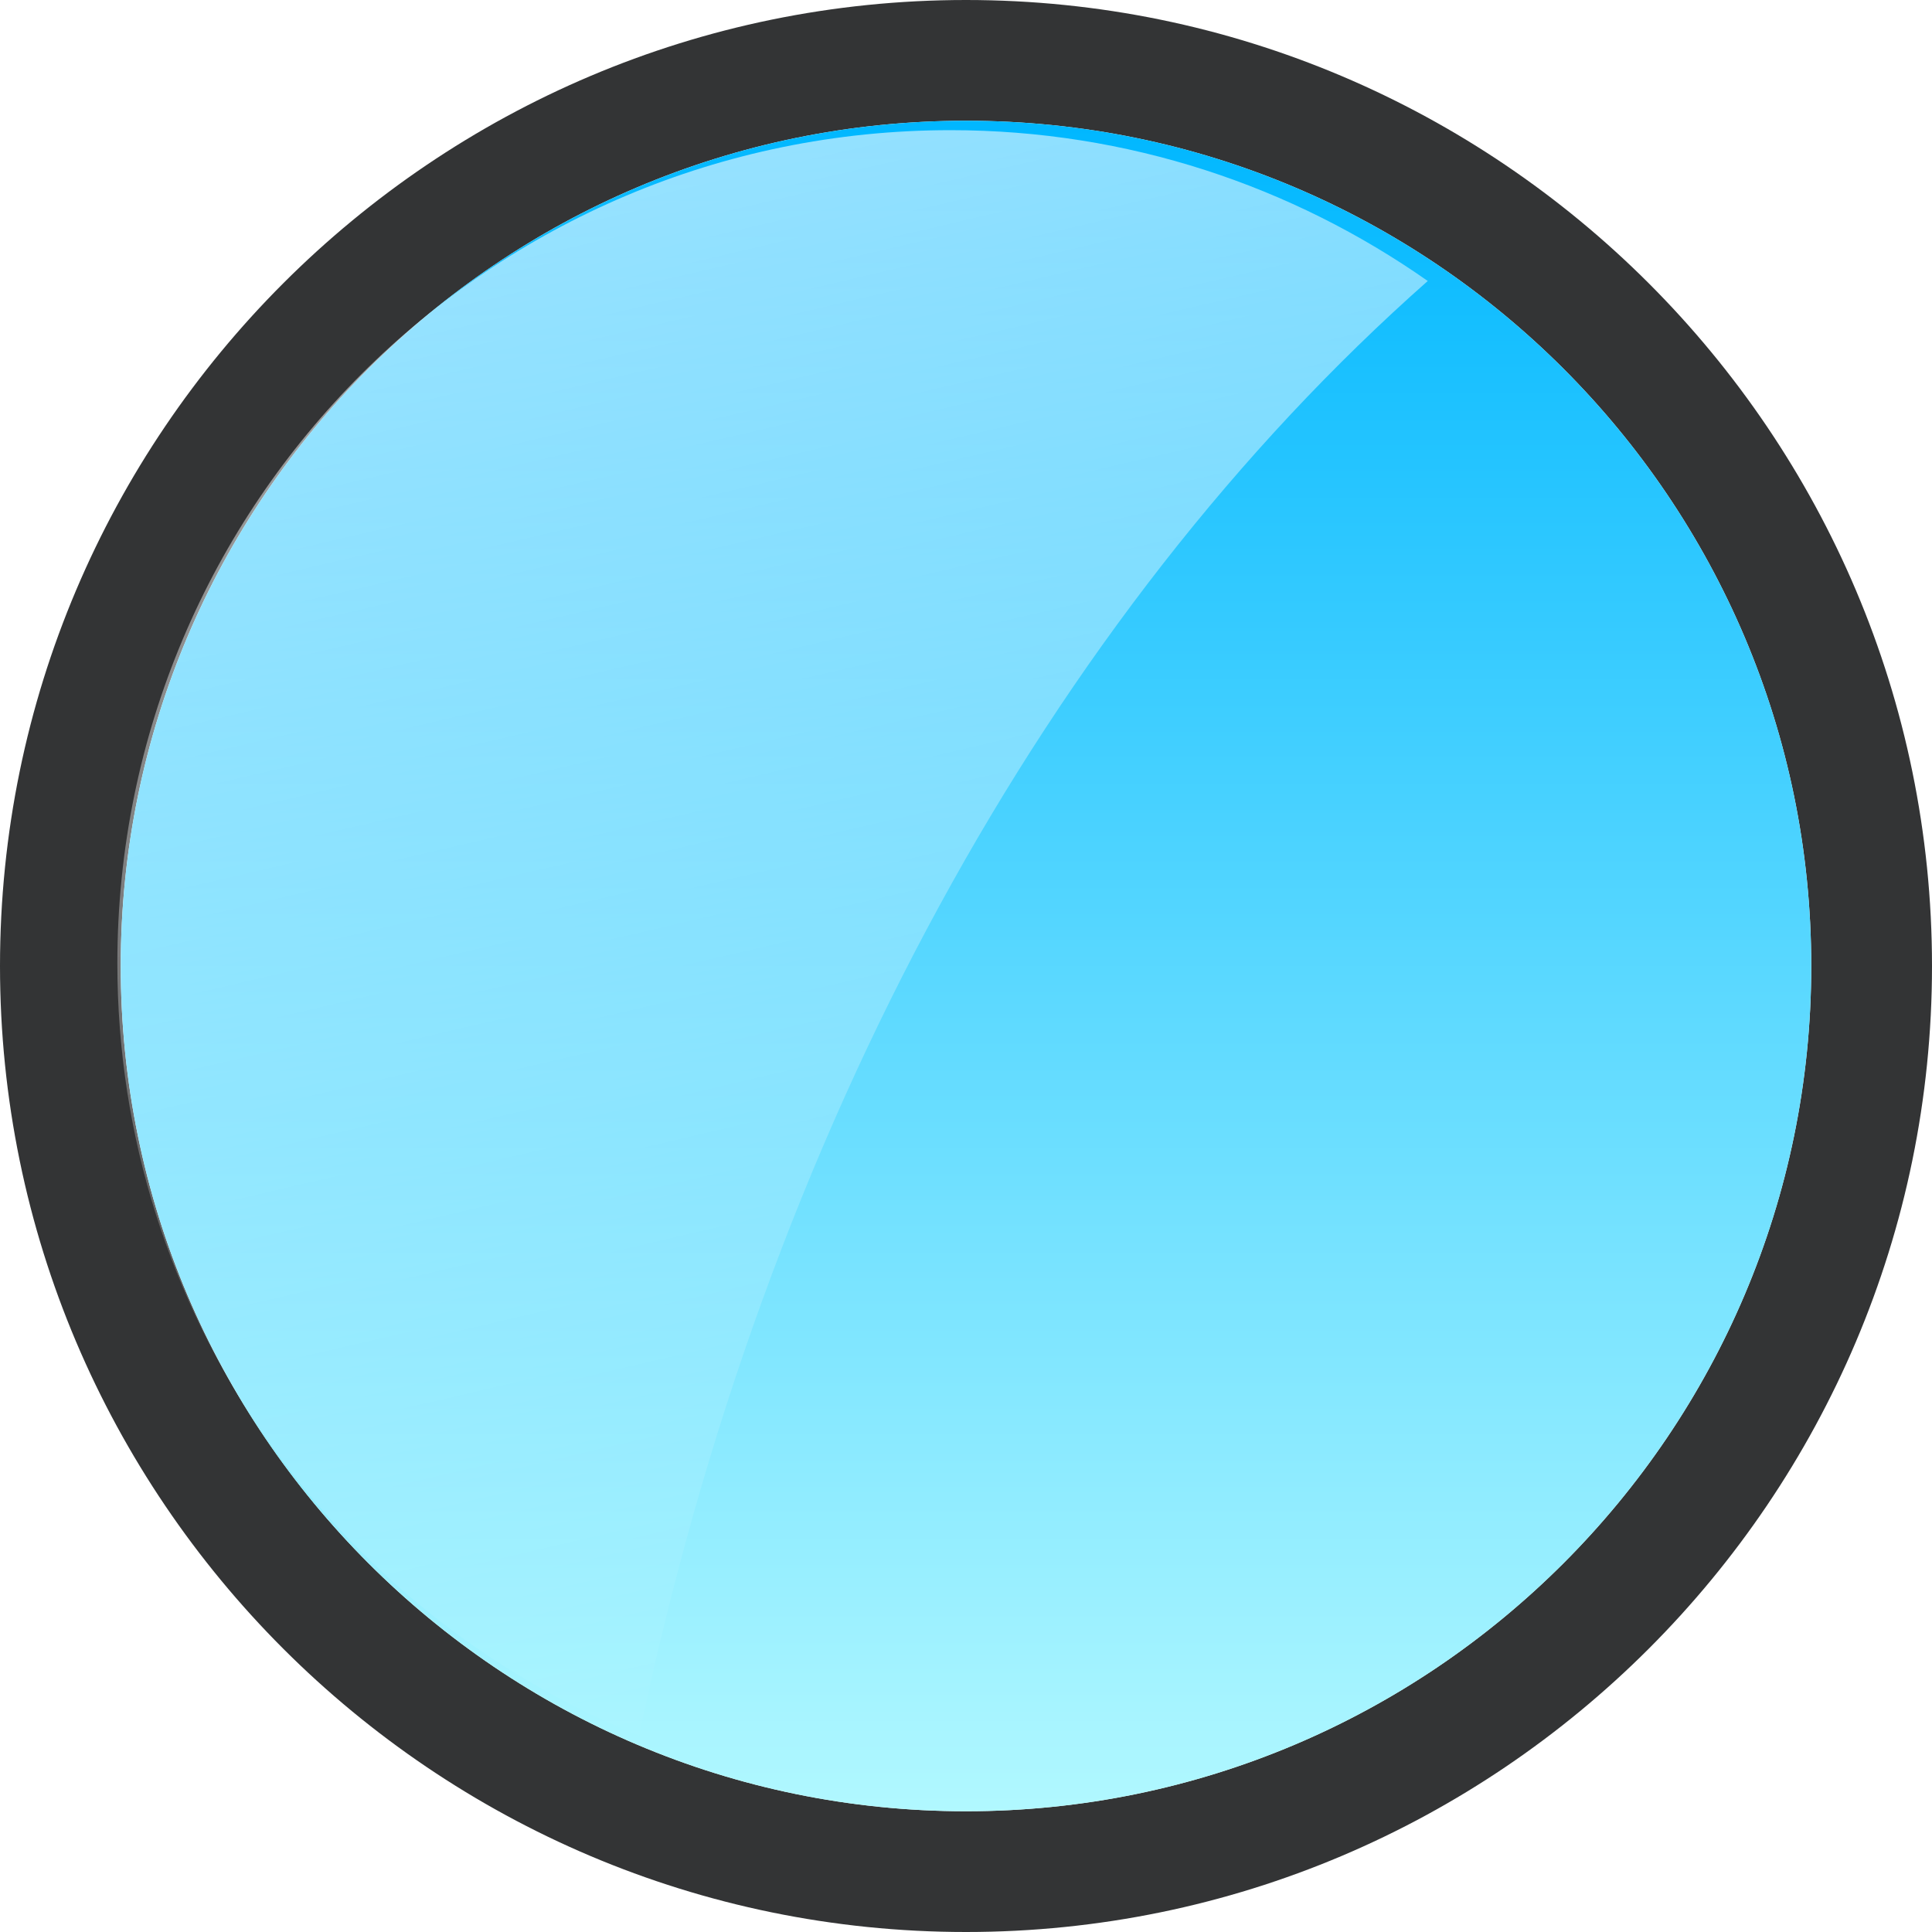
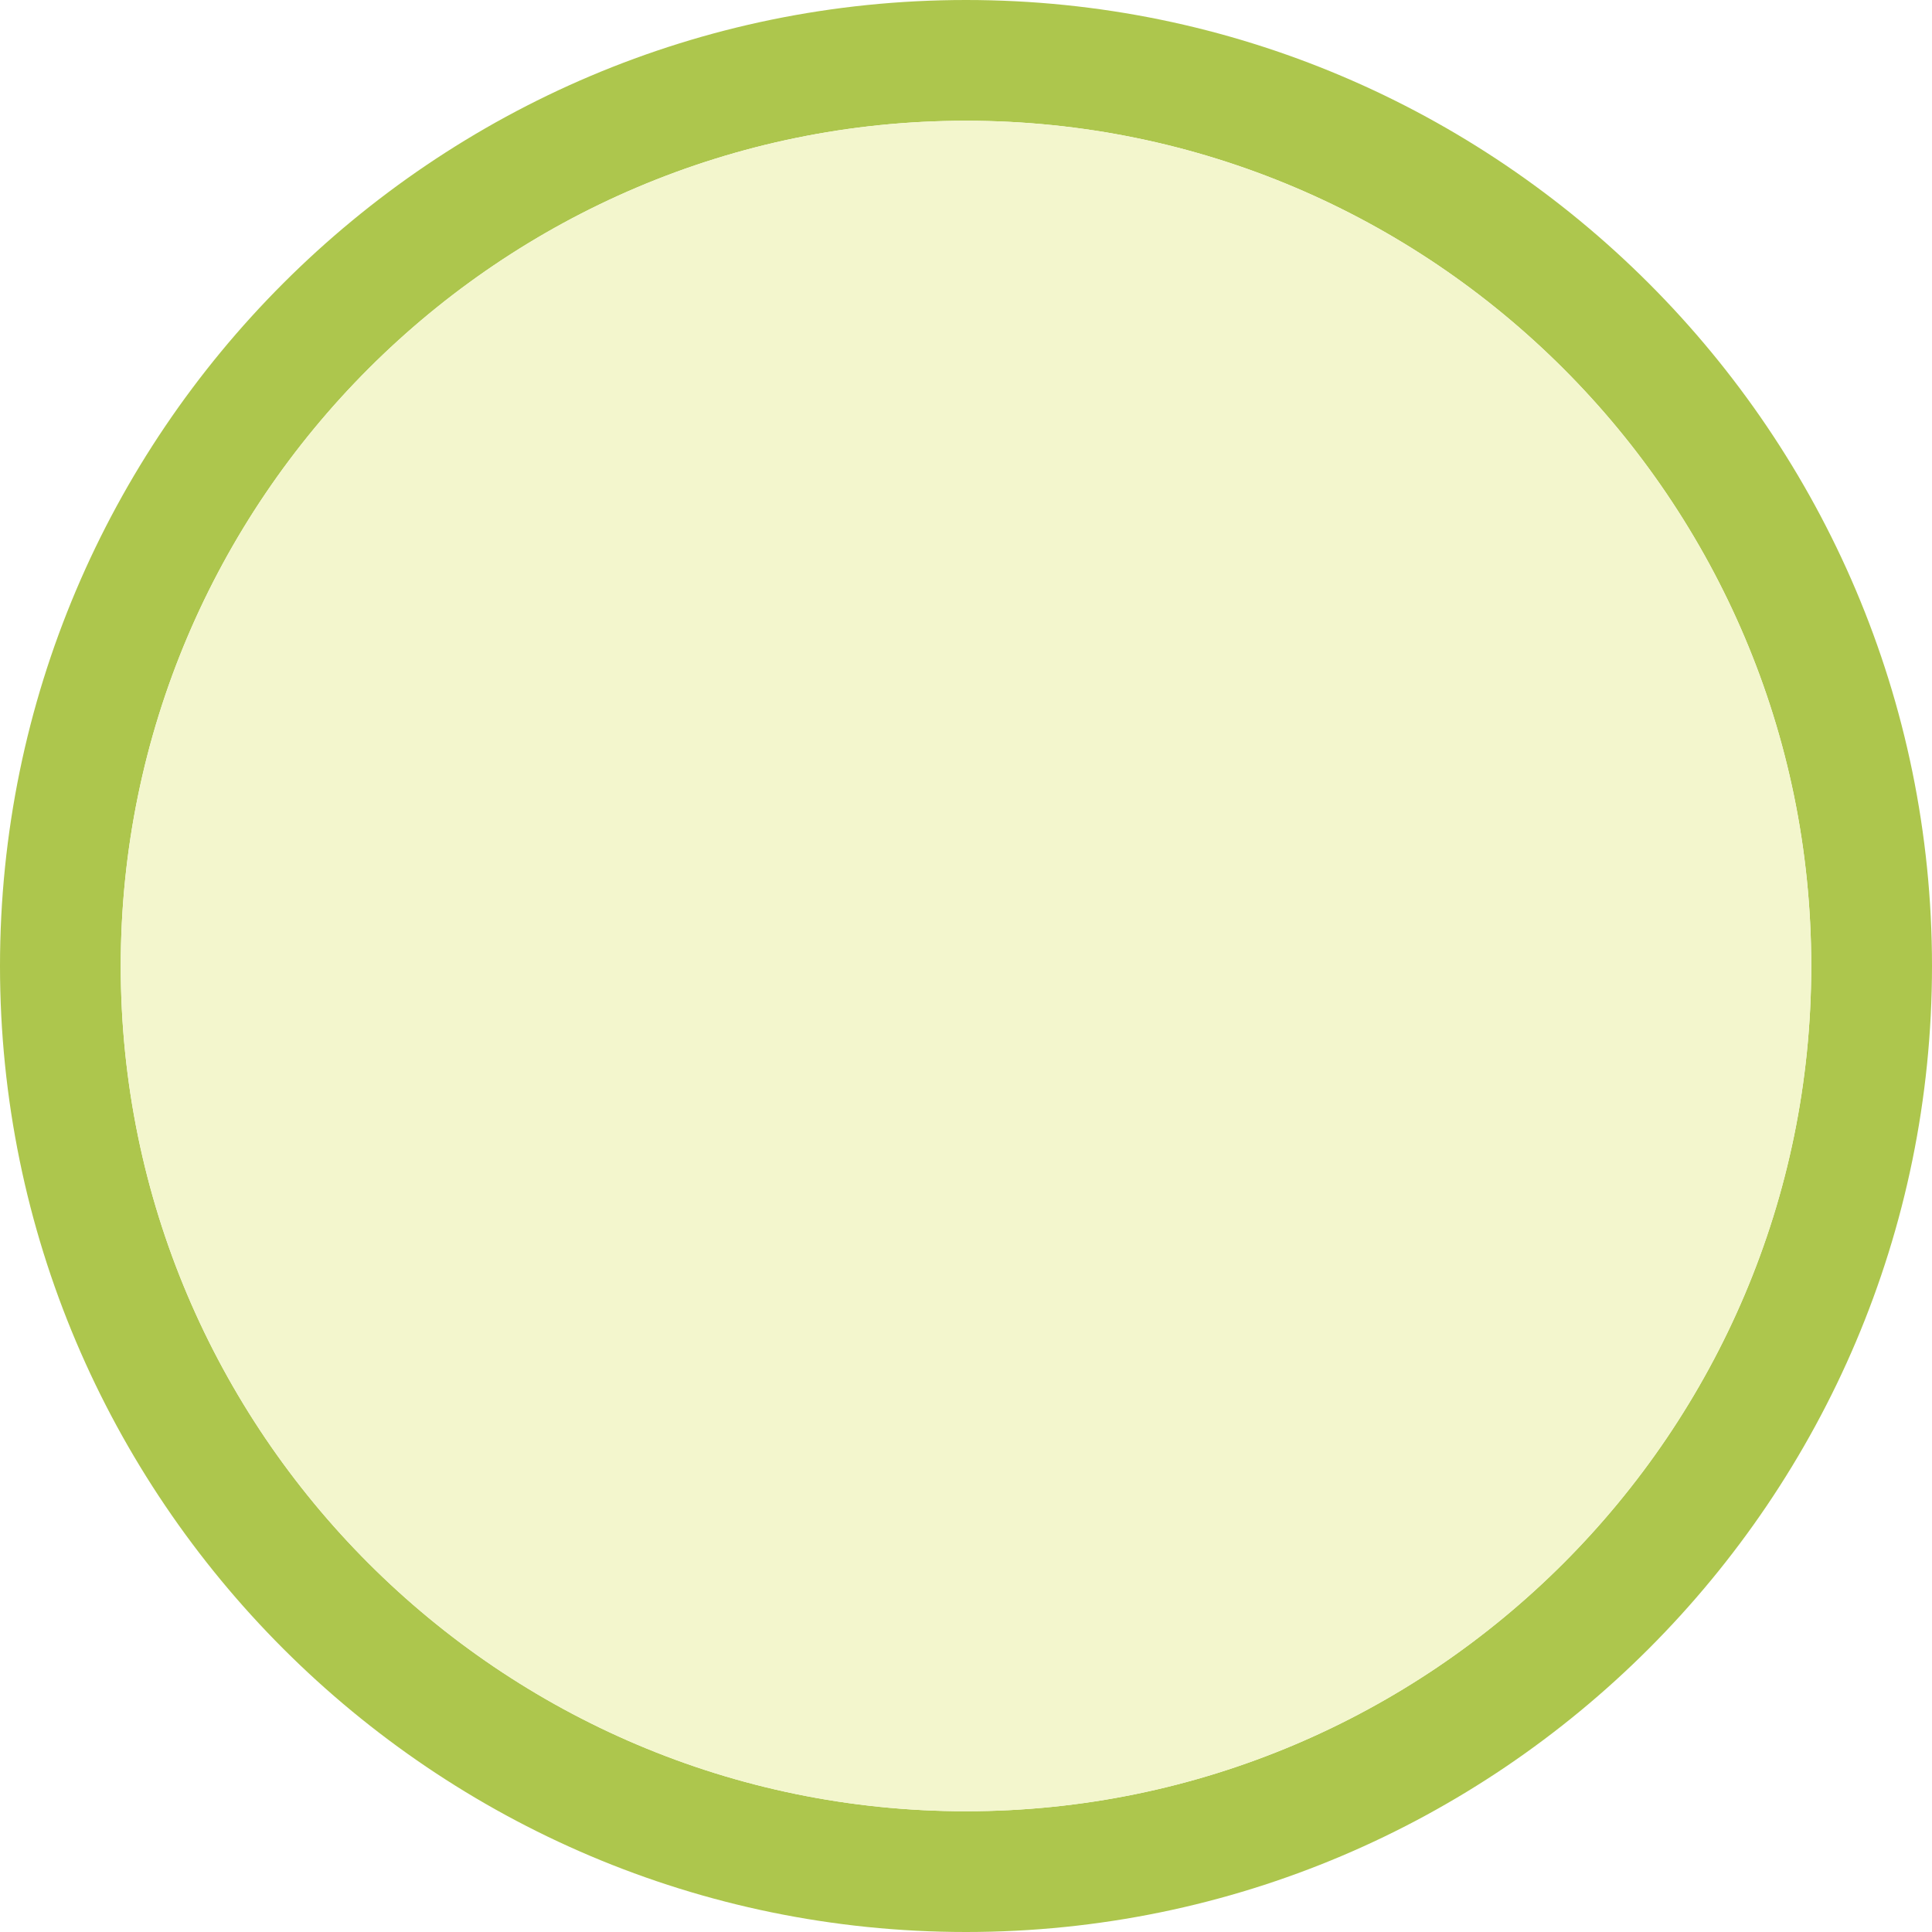
<svg xmlns="http://www.w3.org/2000/svg" version="1.1" id="图层_1" x="0px" y="0px" width="16px" height="16px" viewBox="0 0 16 16" enable-background="new 0 0 16 16" xml:space="preserve">
-   <path opacity="0.8" fill="#000102" d="M8,16c-4.411,0-8-3.589-8-8s3.589-8,8-8s8,3.589,8,8S12.411,16,8,16z M8,1C4.14,1,1,4.14,1,8  c0,3.859,3.14,7,7,7c3.859,0,7-3.141,7-7C15,4.14,11.859,1,8,1z" />
-   <linearGradient id="SVGID_1_" gradientUnits="userSpaceOnUse" x1="8" y1="15" x2="8" y2="1">
-     <stop offset="0" style="stop-color:#B1F8FF" />
-     <stop offset="1" style="stop-color:#00B7FF" />
-   </linearGradient>
-   <path fill="url(#SVGID_1_)" d="M8,1C4.14,1,1,4.14,1,8c0,3.859,3.14,7,7,7c3.859,0,7-3.141,7-7C15,4.14,11.859,1,8,1z" />
-   <linearGradient id="SVGID_2_" gradientUnits="userSpaceOnUse" x1="898.353" y1="1475.918" x2="895.327" y2="1462.971" gradientTransform="matrix(1 0 0 1 -890 -1462)">
-     <stop offset="0" style="stop-color:#FFFFFF;stop-opacity:0" />
-     <stop offset="1" style="stop-color:#FFFFFF;stop-opacity:0.6" />
-   </linearGradient>
-   <path fill="url(#SVGID_2_)" d="M11.824,2.327c-1.12-0.785-2.481-1.249-3.952-1.249c-3.81,0-6.9,3.089-6.9,6.9  c0,2.899,1.789,5.375,4.321,6.396C6.34,9.356,8.691,5.097,11.824,2.327z" />
-   <linearGradient id="SVGID_3_" gradientUnits="userSpaceOnUse" x1="894.888" y1="1439.413" x2="894.888" y2="1424.413" gradientTransform="matrix(1 0 0 1 -890 -1462)">
-     <stop offset="0" style="stop-color:#FFFFFF;stop-opacity:0" />
-     <stop offset="1" style="stop-color:#000000;stop-opacity:0.1" />
-   </linearGradient>
-   <circle opacity="0.7" fill="url(#SVGID_3_)" stroke="#000102" stroke-miterlimit="10" enable-background="new    " cx="4.888" cy="-30.087" r="7.5" />
+   <path fill="#ADC64D" enable-background="new    " d="M8,16c-4.411,0-8-3.589-8-8s3.589-8,8-8s8,3.589,8,8S12.411,16,8,16z M8,1  C4.14,1,1,4.14,1,8c0,3.859,3.14,7,7,7c3.859,0,7-3.141,7-7C15,4.14,11.859,1,8,1z" />
+   <path fill="#F3F6CD" d="M8,1C4.14,1,1,4.14,1,8c0,3.859,3.14,7,7,7c3.859,0,7-3.141,7-7C15,4.14,11.859,1,8,1z" />
</svg>
